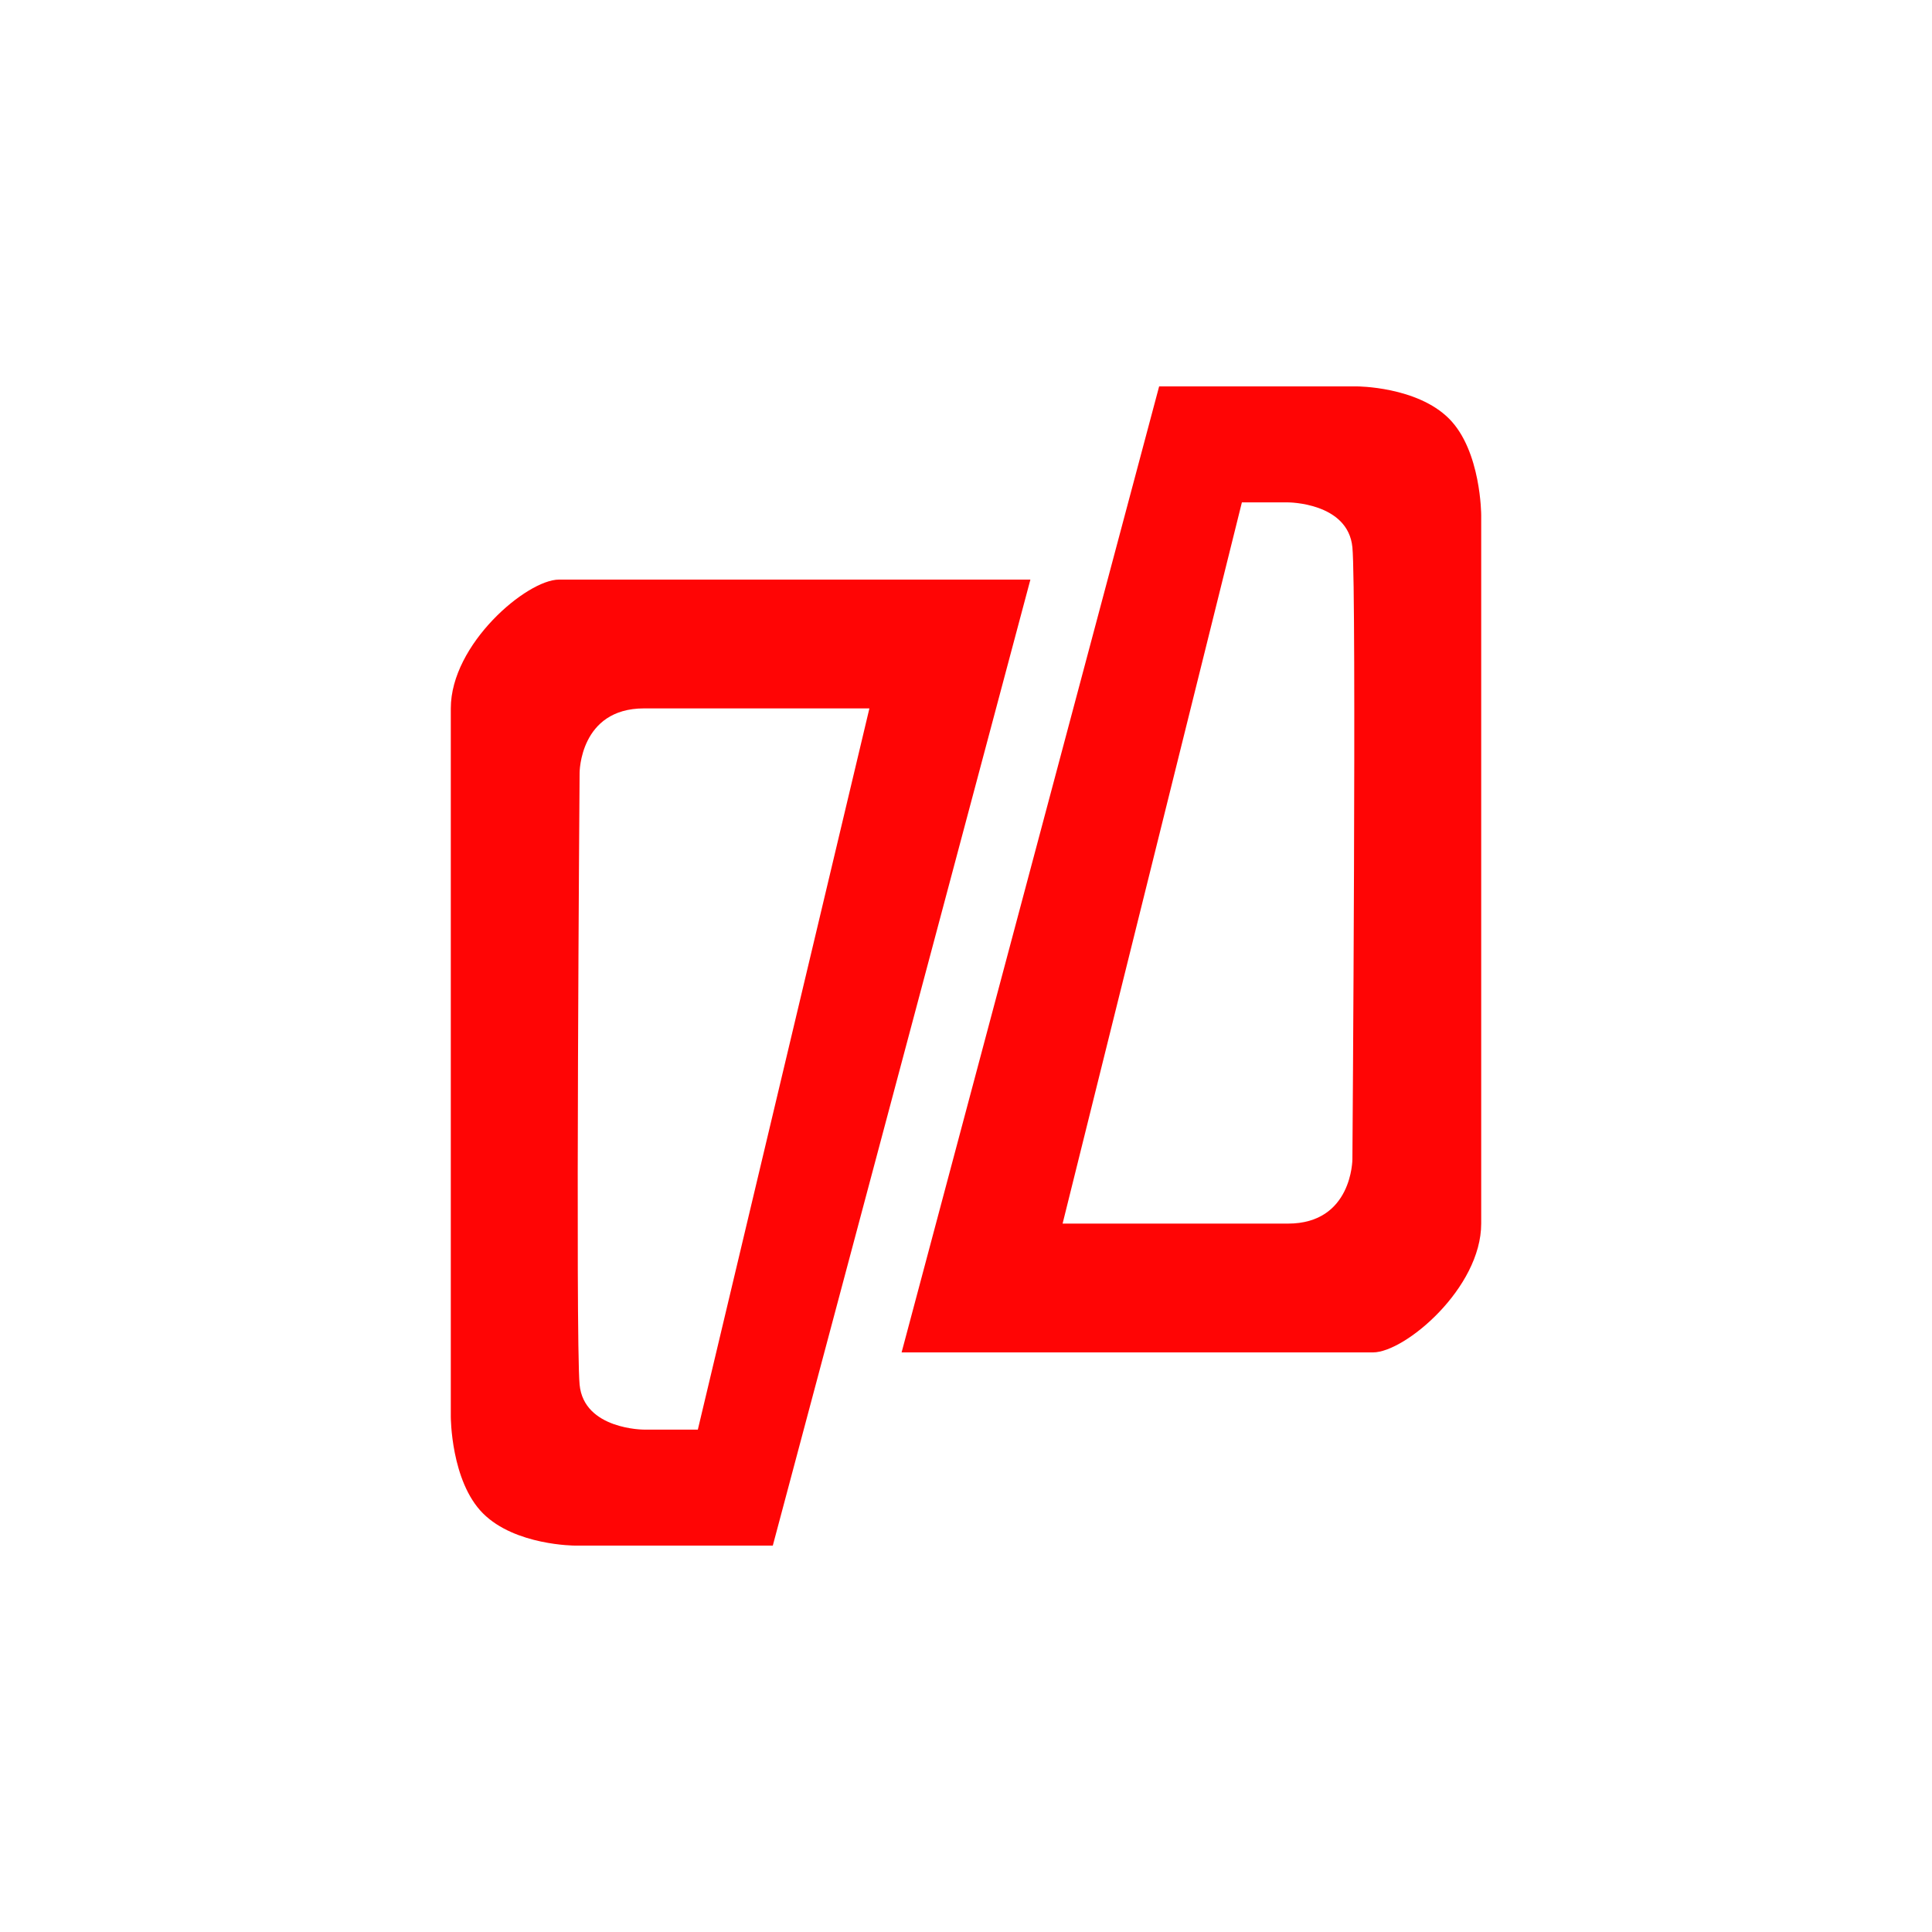
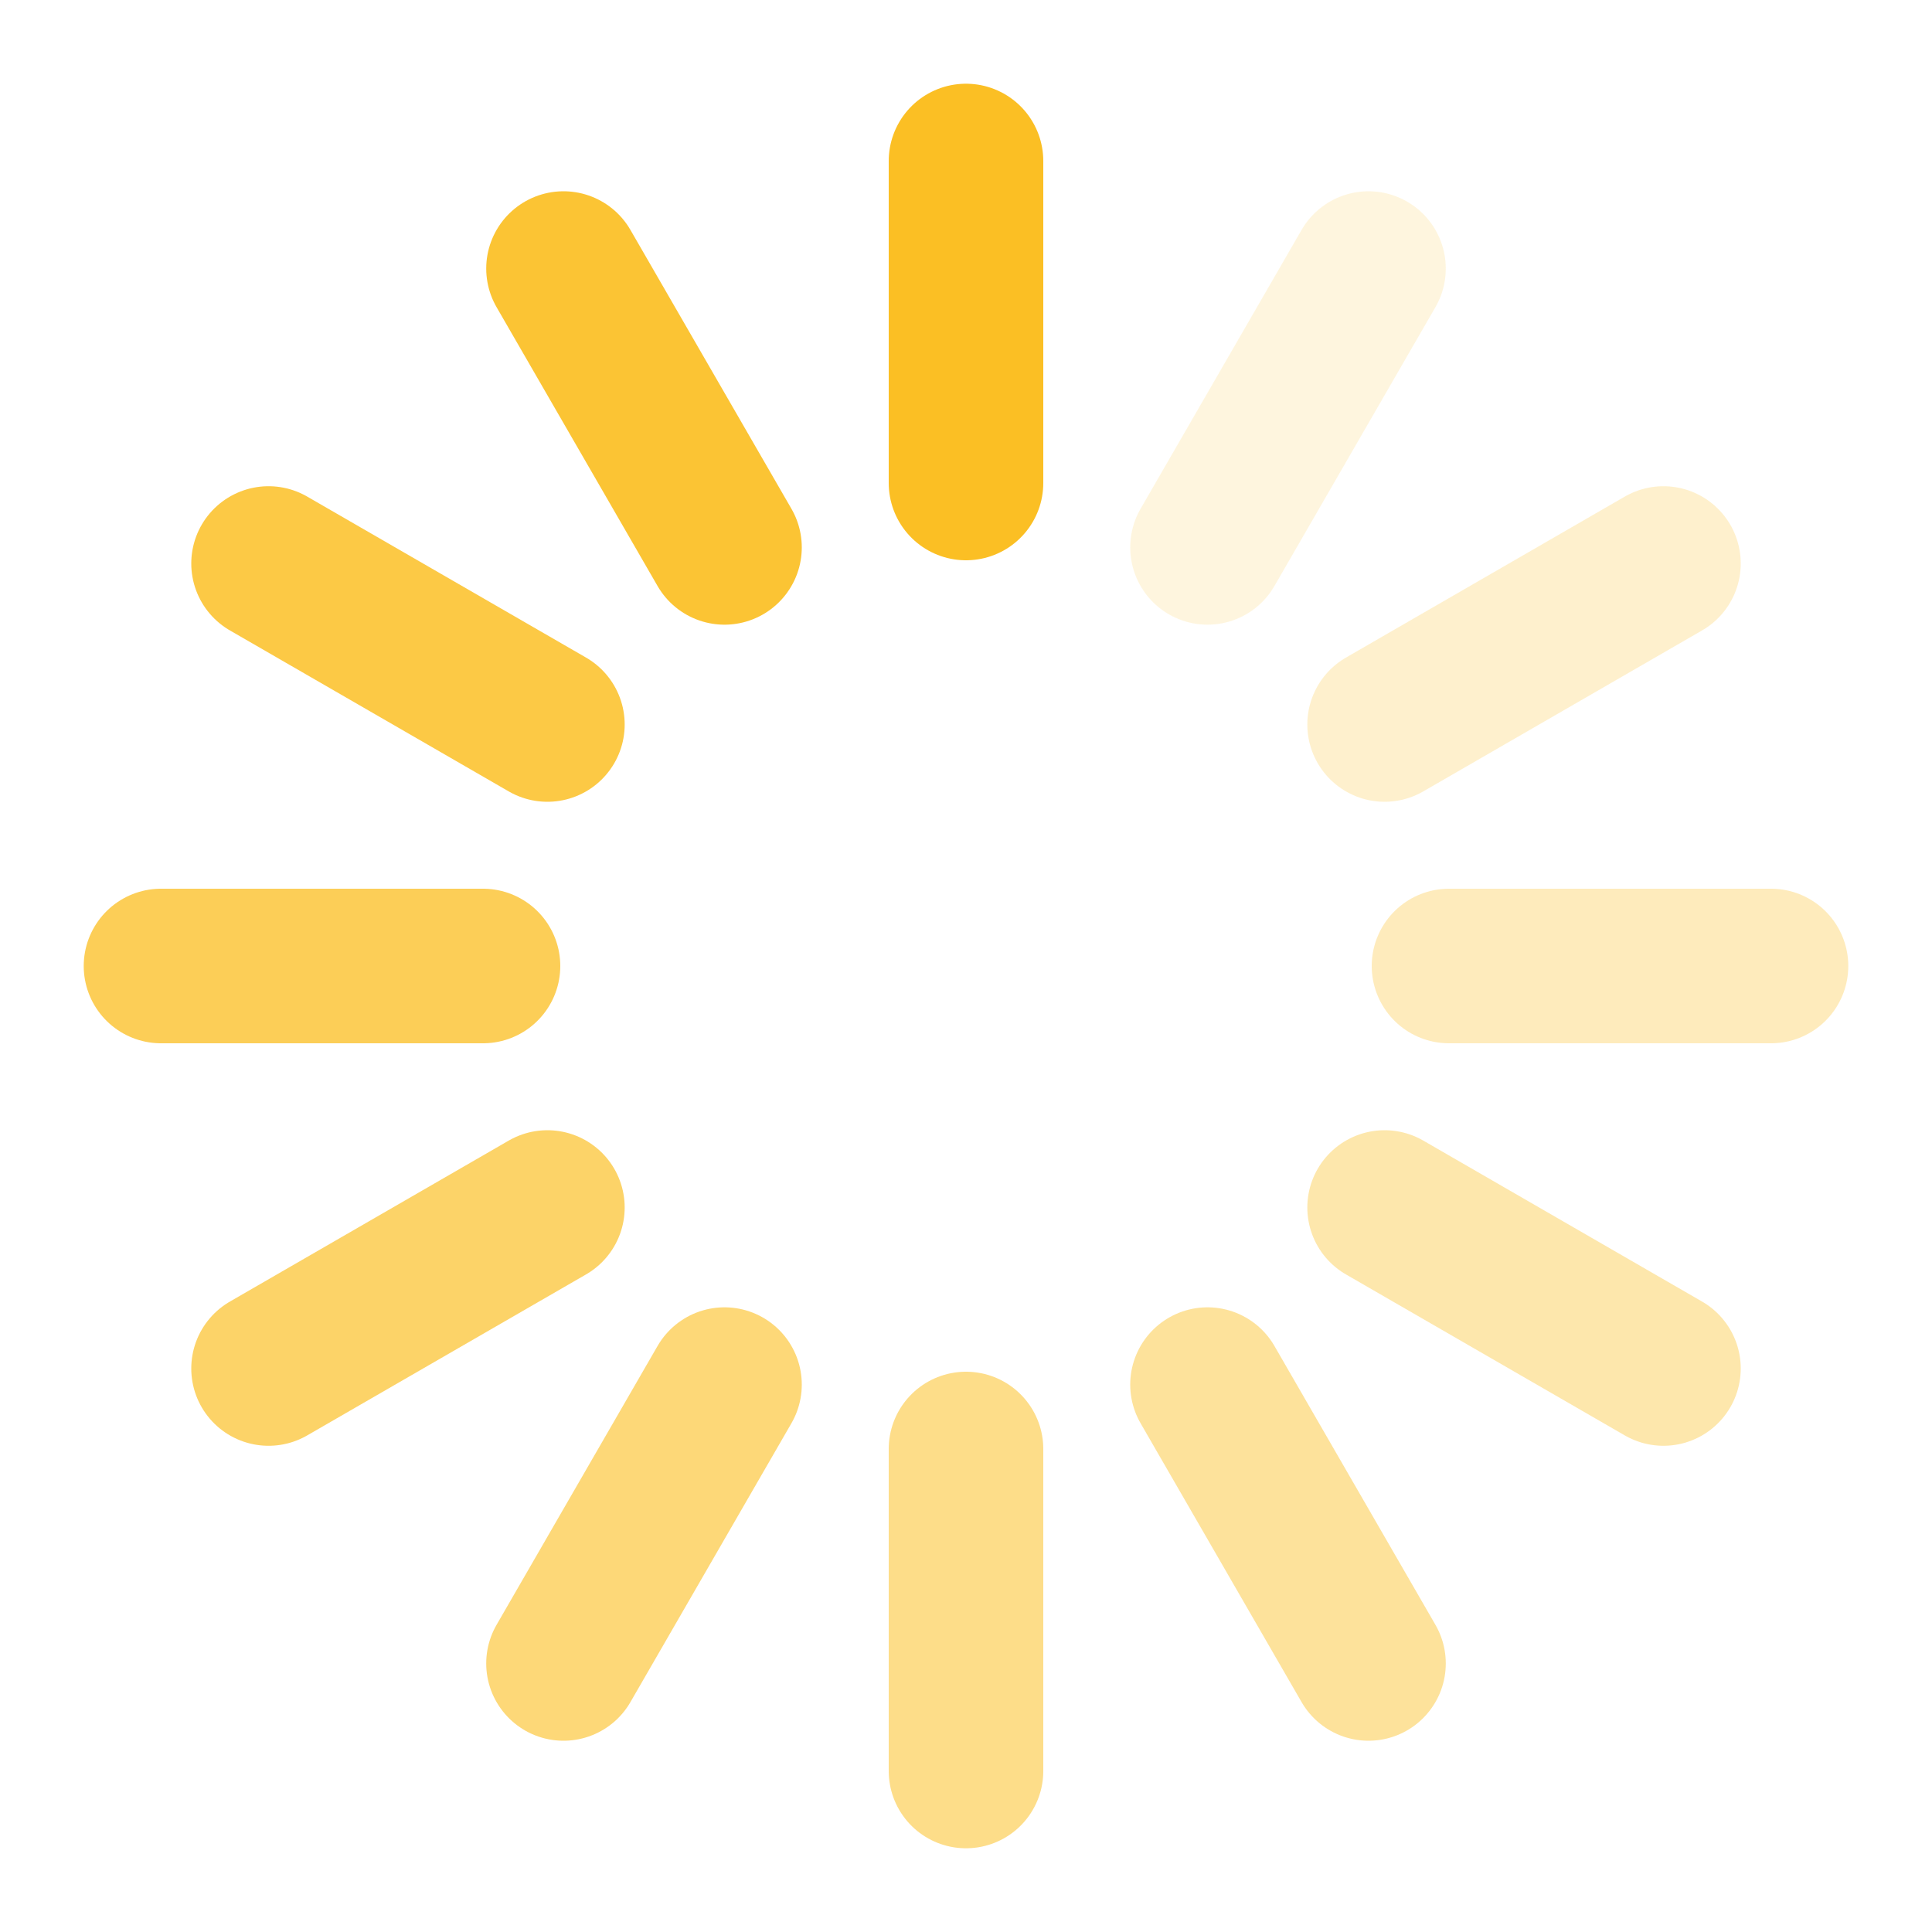
<svg xmlns="http://www.w3.org/2000/svg" width="30" height="30" viewBox="0 0 30 30" fill="none">
-   <path fill-rule="evenodd" clip-rule="evenodd" d="M7 11C7 10 8.183 9 8.68 9H16L12 24L8.929 24C8.929 24 8 24 7.5 23.5C7 23 7 22 7 22V11ZM13.5 11C13.5 11 11 11 10 11C9 11 9 12 9 12C9 12 8.934 20.801 9 21.5C9.066 22.199 10 22.199 10 22.199H10.836L13.5 11Z" fill="#FF0505" />
-   <path fill-rule="evenodd" clip-rule="evenodd" d="M23 19C23 20 21.817 21 21.32 21H14L17.999 6H21.071C21.071 6 22 6 22.5 6.5C23 7 23 8 23 8V19ZM16.5 19C16.5 19 19 19 20 19C21 19 21 18 21 18C21 18 21.066 9.199 21 8.5C20.934 7.801 20 7.801 20 7.801H19.284L16.5 19Z" fill="#FF0505" />
+   <line x1="15.00" y1="7.50" x2="15.00" y2="2.50" stroke="#fbbf24" stroke-width="2.4" stroke-linecap="round" opacity="1.000" />
+   <line x1="18.75" y1="8.50" x2="21.25" y2="4.17" stroke="#fbbf24" stroke-width="2.4" stroke-linecap="round" opacity="0.150" />
+   <line x1="21.50" y1="11.25" x2="25.83" y2="8.75" stroke="#fbbf24" stroke-width="2.4" stroke-linecap="round" opacity="0.227" />
+   <line x1="22.50" y1="15.00" x2="27.50" y2="15.00" stroke="#fbbf24" stroke-width="2.4" stroke-linecap="round" opacity="0.305" />
+   <line x1="21.50" y1="18.75" x2="25.83" y2="21.25" stroke="#fbbf24" stroke-width="2.4" stroke-linecap="round" opacity="0.382" />
+   <line x1="18.75" y1="21.50" x2="21.25" y2="25.83" stroke="#fbbf24" stroke-width="2.4" stroke-linecap="round" opacity="0.459" />
+   <line x1="15.00" y1="22.50" x2="15.00" y2="27.50" stroke="#fbbf24" stroke-width="2.4" stroke-linecap="round" opacity="0.536" />
+   <line x1="11.25" y1="21.50" x2="8.75" y2="25.83" stroke="#fbbf24" stroke-width="2.4" stroke-linecap="round" opacity="0.614" />
+   <line x1="8.50" y1="18.75" x2="4.17" y2="21.25" stroke="#fbbf24" stroke-width="2.4" stroke-linecap="round" opacity="0.691" />
+   <line x1="7.50" y1="15.00" x2="2.50" y2="15.00" stroke="#fbbf24" stroke-width="2.4" stroke-linecap="round" opacity="0.768" />
+   <line x1="8.50" y1="11.25" x2="4.17" y2="8.75" stroke="#fbbf24" stroke-width="2.4" stroke-linecap="round" opacity="0.845" />
+   <line x1="11.25" y1="8.50" x2="8.75" y2="4.17" stroke="#fbbf24" stroke-width="2.4" stroke-linecap="round" opacity="0.923" />
</svg>
